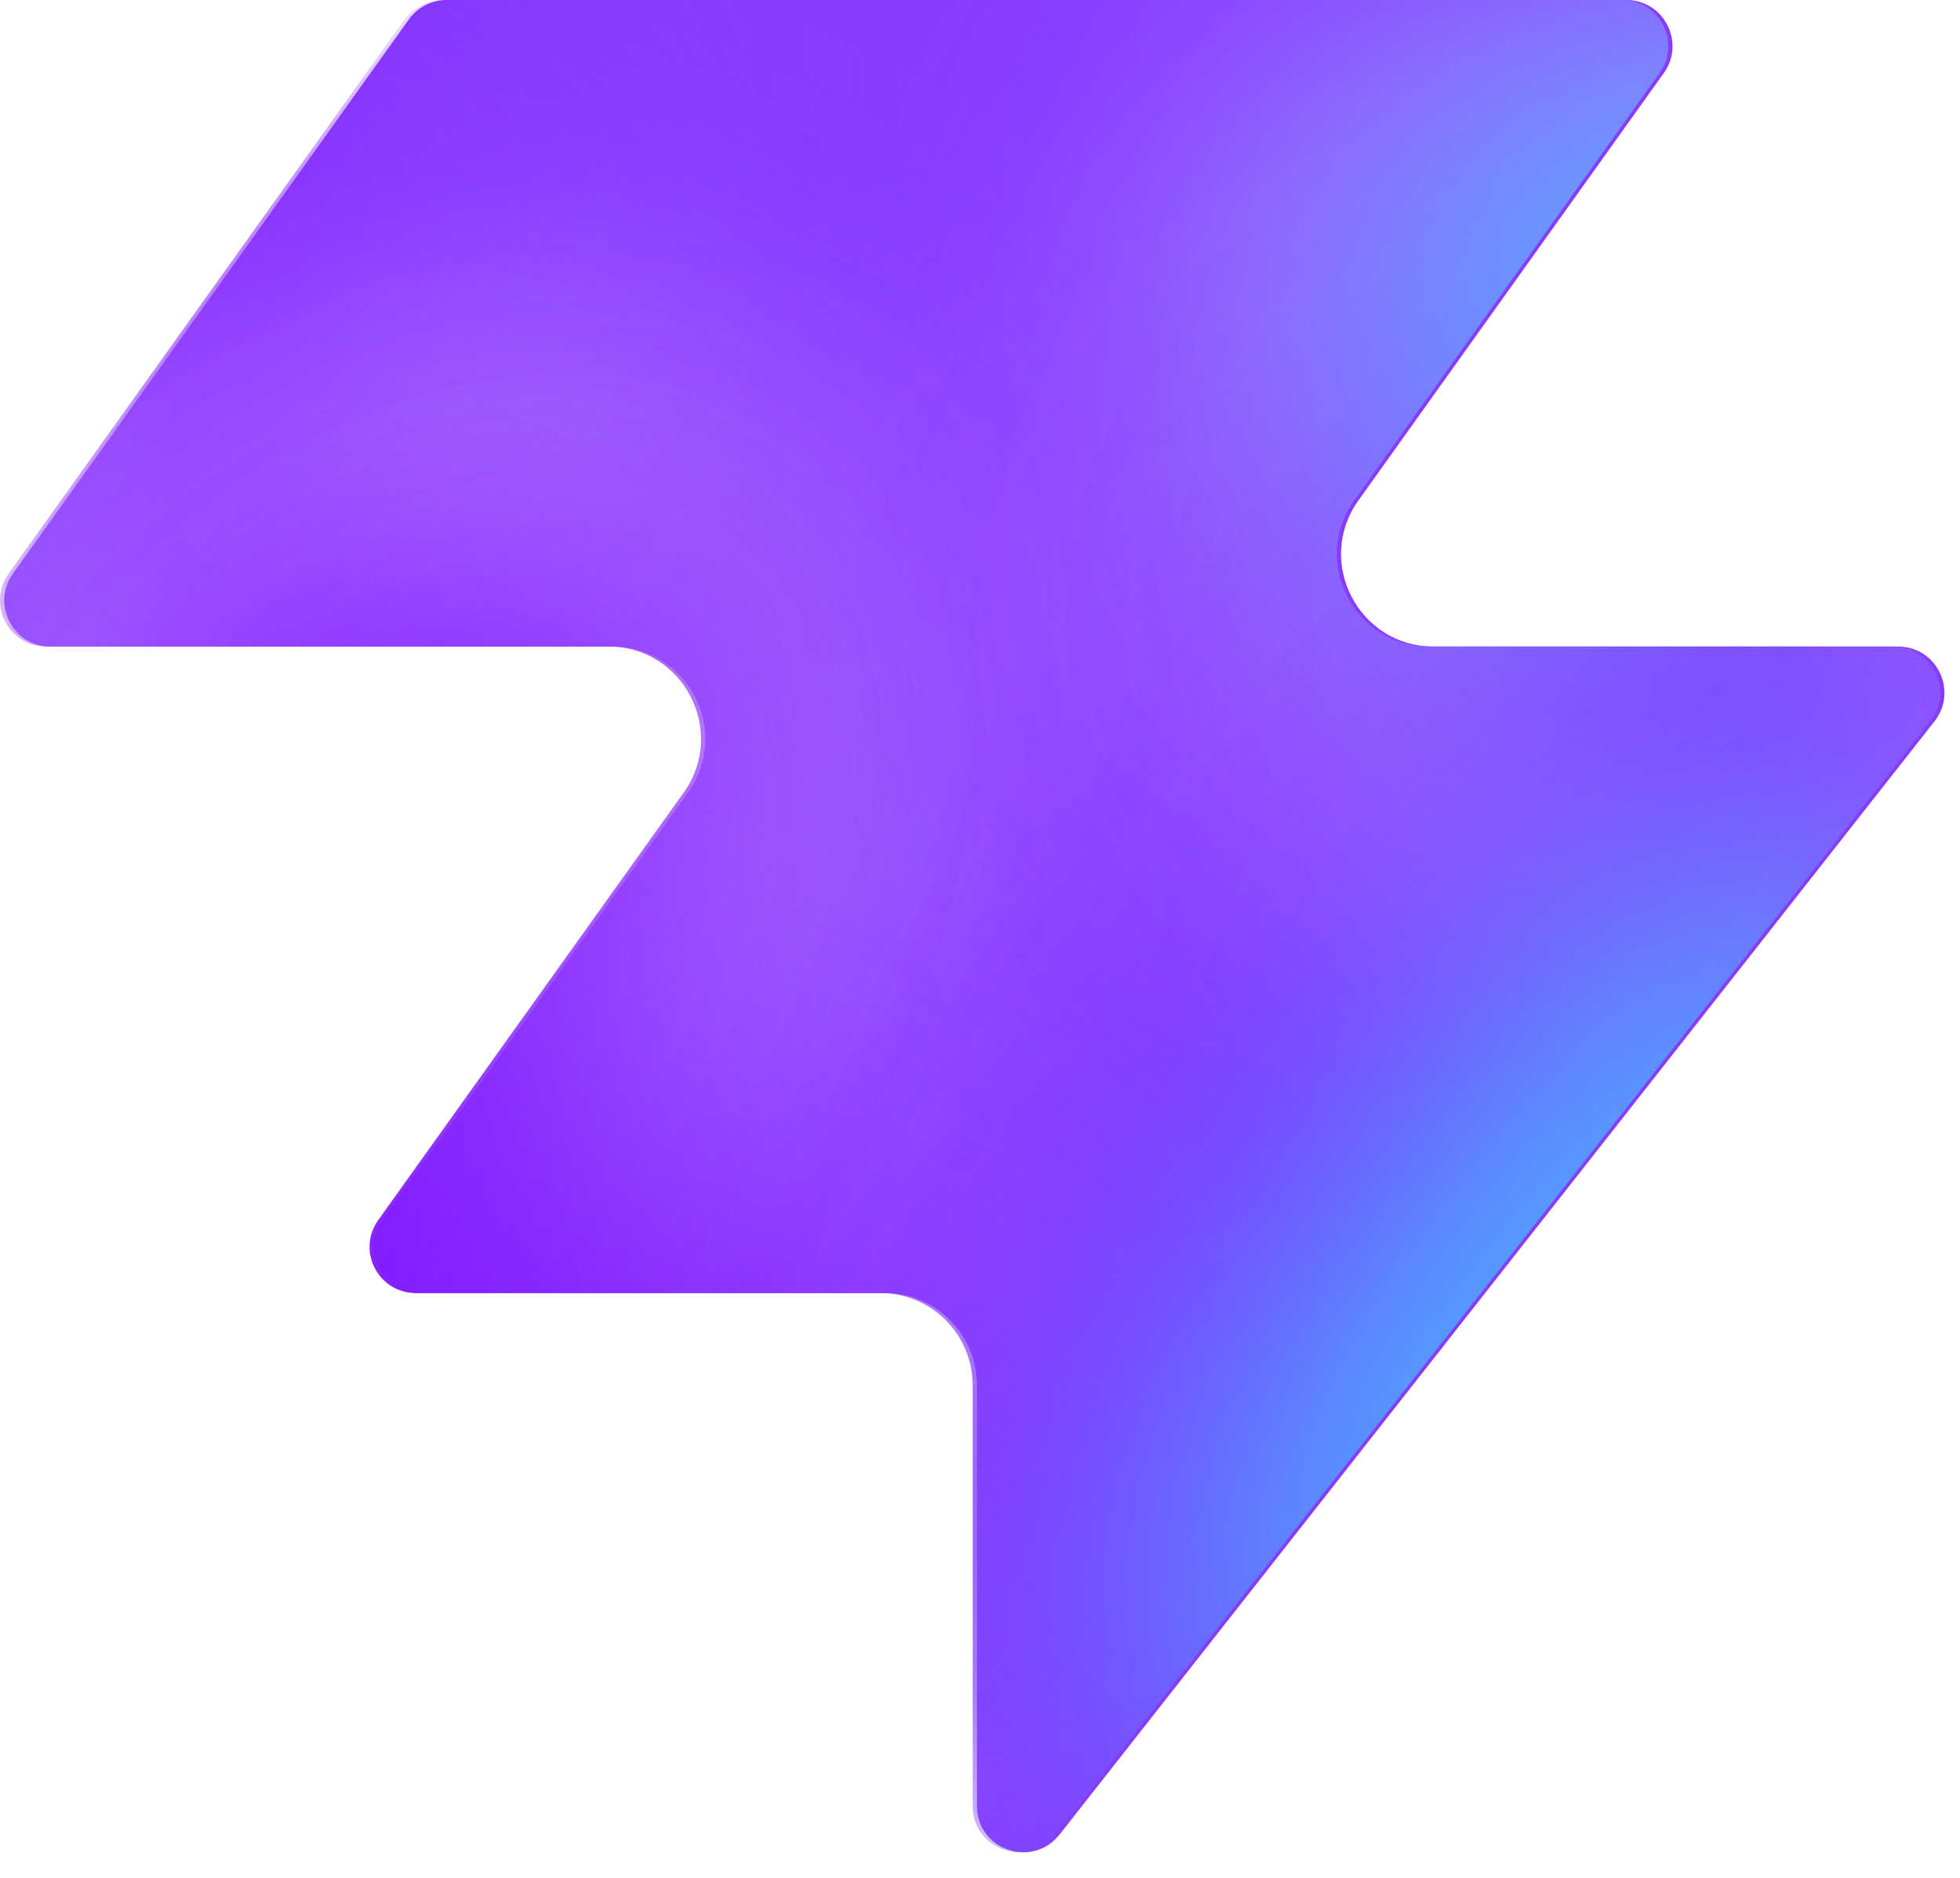
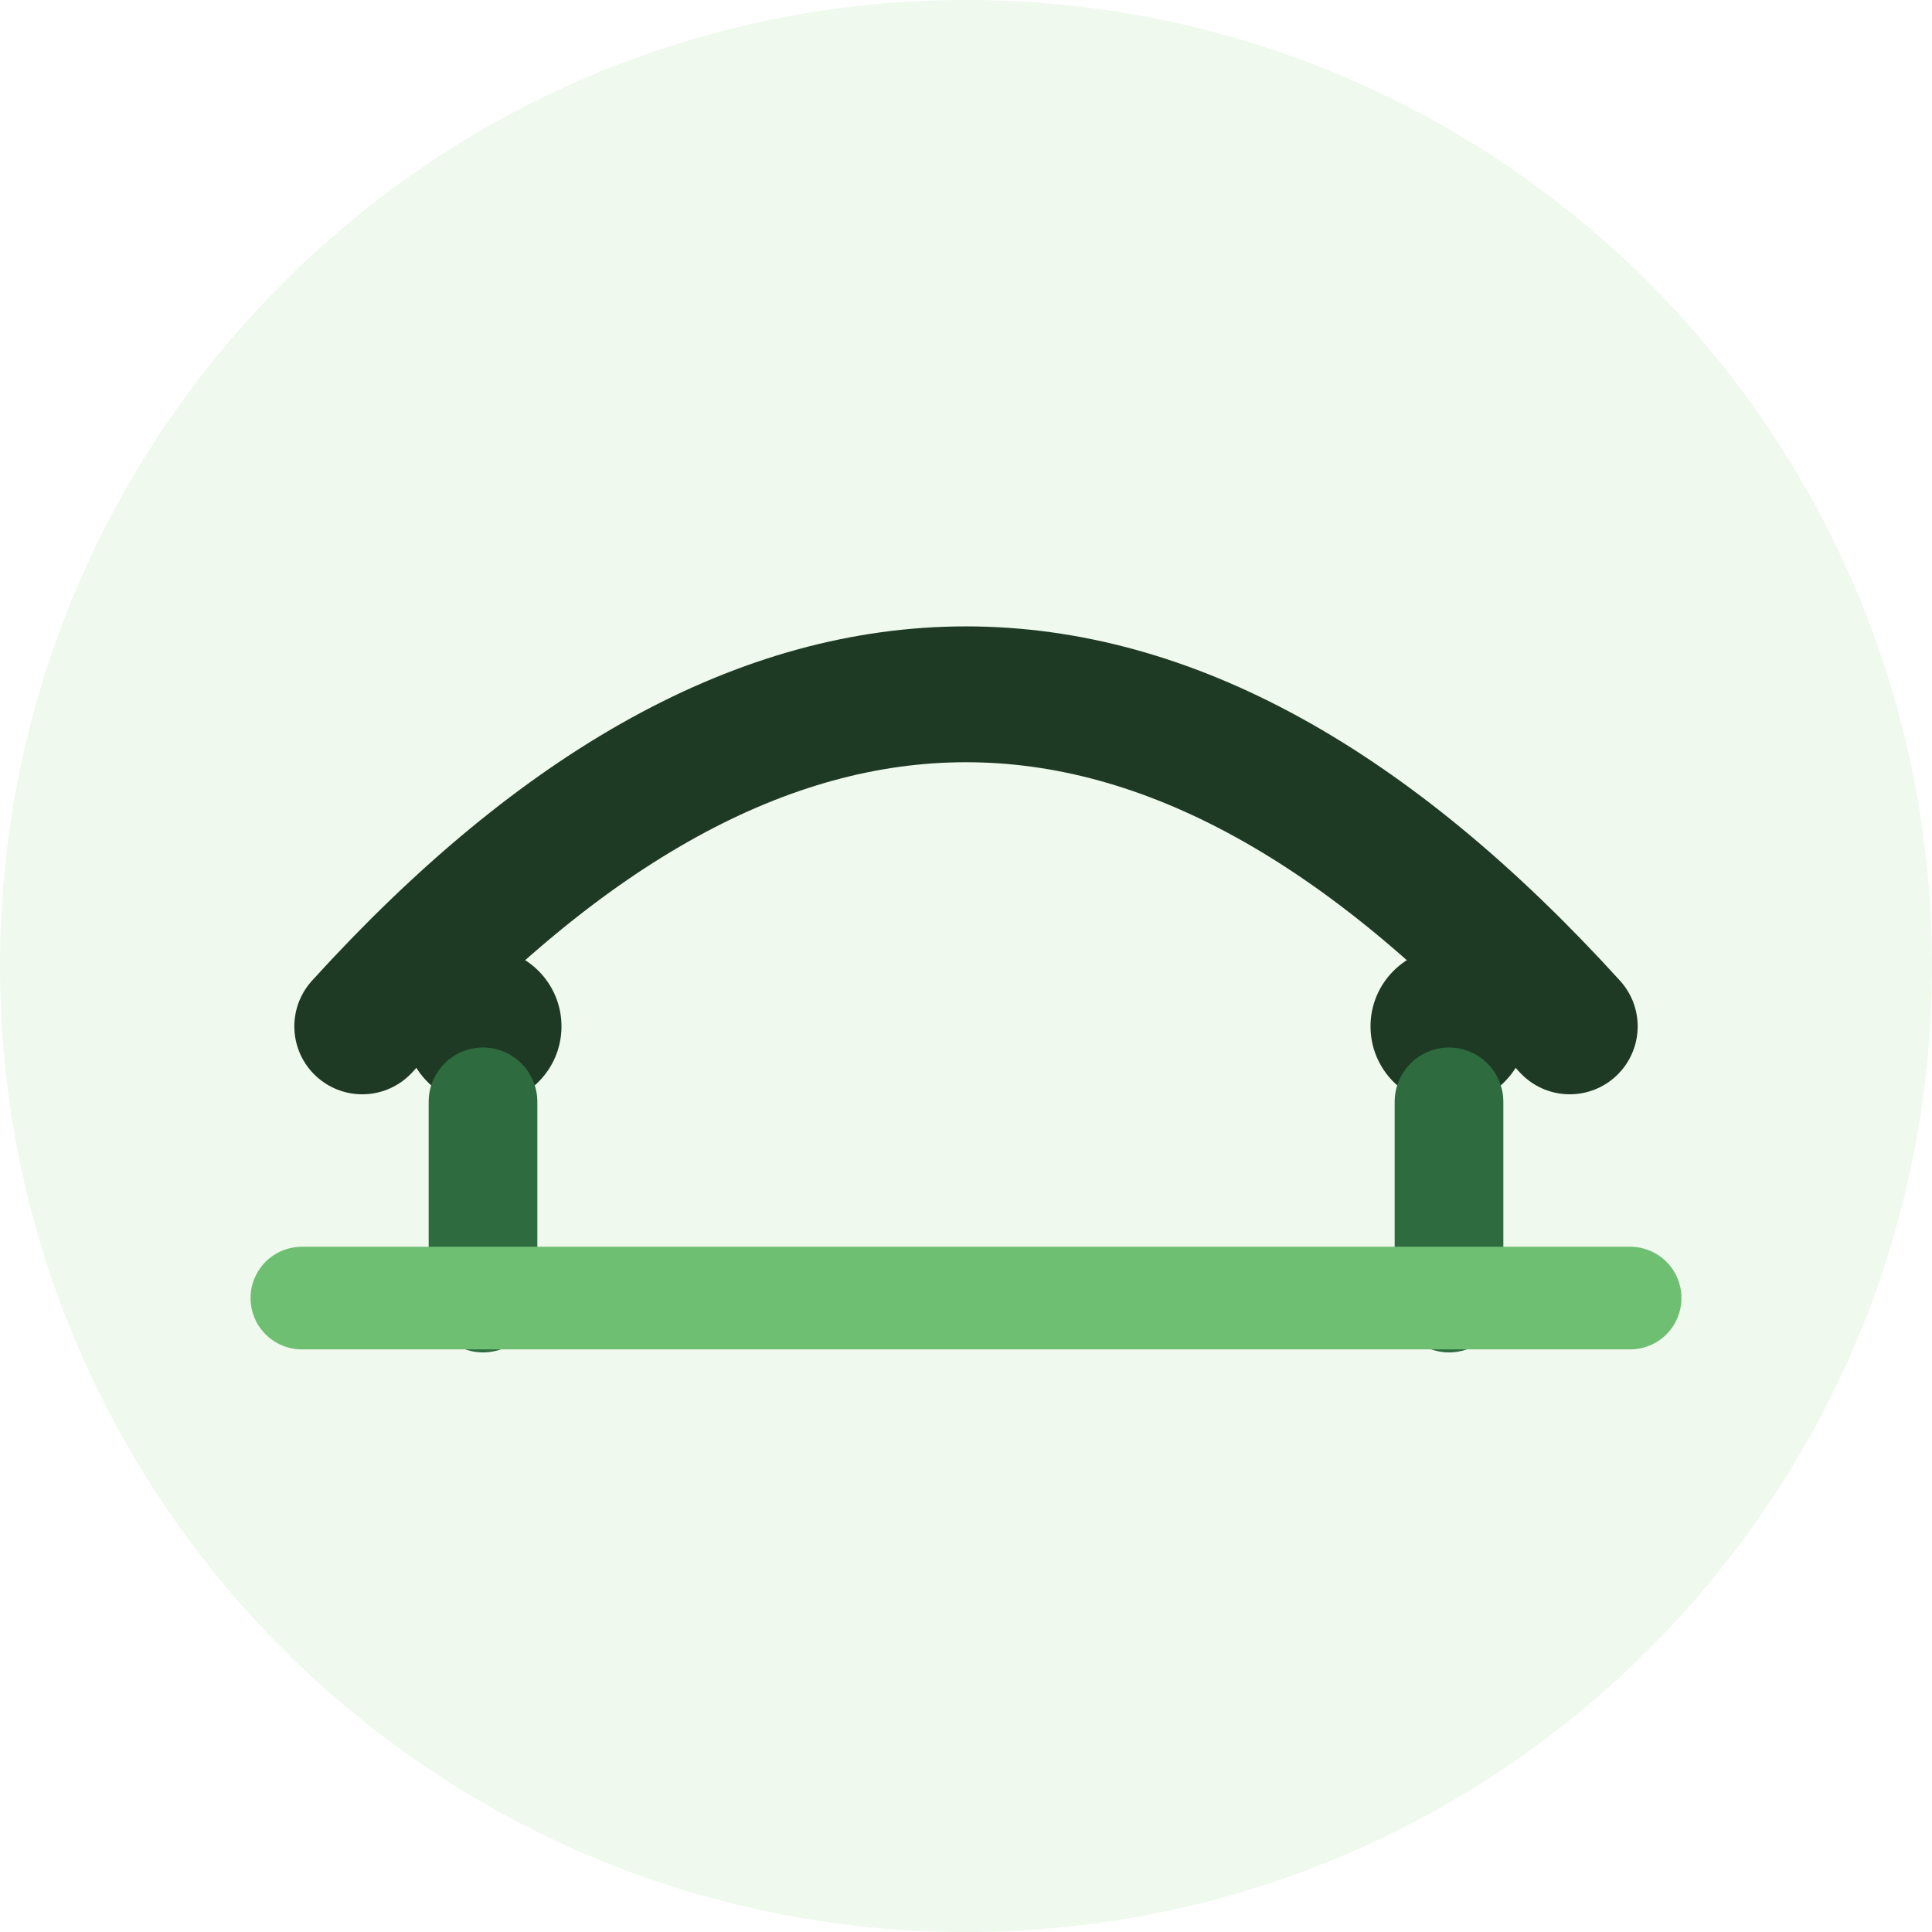
- <svg xmlns="http://www.w3.org/2000/svg" width="48" height="46" fill="none" viewBox="0 0 48 46">
-   <path fill="#863bff" d="M25.946 44.938c-.664.845-2.021.375-2.021-.698V33.937a2.26 2.26 0 0 0-2.262-2.262H10.287c-.92 0-1.456-1.04-.92-1.788l7.48-10.471c1.07-1.497 0-3.578-1.842-3.578H1.237c-.92 0-1.456-1.04-.92-1.788L10.013.474c.214-.297.556-.474.92-.474h28.894c.92 0 1.456 1.04.92 1.788l-7.48 10.471c-1.07 1.498 0 3.579 1.842 3.579h11.377c.943 0 1.473 1.088.89 1.83L25.947 44.94z" style="fill:#863bff;fill:color(display-p3 .525 .23 1);fill-opacity:1" />
-   <mask id="a" width="48" height="46" x="0" y="0" maskUnits="userSpaceOnUse" style="mask-type:alpha">
-     <path fill="#000" d="M25.842 44.938c-.664.844-2.021.375-2.021-.698V33.937a2.26 2.26 0 0 0-2.262-2.262H10.183c-.92 0-1.456-1.04-.92-1.788l7.48-10.471c1.07-1.498 0-3.579-1.842-3.579H1.133c-.92 0-1.456-1.04-.92-1.787L9.91.473c.214-.297.556-.474.92-.474h28.894c.92 0 1.456 1.04.92 1.788l-7.48 10.471c-1.07 1.498 0 3.578 1.842 3.578h11.377c.943 0 1.473 1.088.89 1.832L25.843 44.94z" style="fill:#000;fill-opacity:1" />
-   </mask>
-   <g mask="url(#a)">
-     <g filter="url(#b)">
-       <ellipse cx="5.508" cy="14.704" fill="#ede6ff" rx="5.508" ry="14.704" style="fill:#ede6ff;fill:color(display-p3 .927 .903 1);fill-opacity:1" transform="matrix(.00324 1 1 -.00324 -4.47 31.516)" />
-     </g>
-     <g filter="url(#c)">
-       <ellipse cx="10.399" cy="29.851" fill="#ede6ff" rx="10.399" ry="29.851" style="fill:#ede6ff;fill:color(display-p3 .927 .903 1);fill-opacity:1" transform="matrix(.00324 1 1 -.00324 -39.328 7.883)" />
-     </g>
-     <g filter="url(#d)">
-       <ellipse cx="5.508" cy="30.487" fill="#7e14ff" rx="5.508" ry="30.487" style="fill:#7e14ff;fill:color(display-p3 .492 .077 1);fill-opacity:1" transform="rotate(89.814 -25.913 -14.639)scale(1 -1)" />
-     </g>
-     <g filter="url(#e)">
-       <ellipse cx="5.508" cy="30.599" fill="#7e14ff" rx="5.508" ry="30.599" style="fill:#7e14ff;fill:color(display-p3 .492 .077 1);fill-opacity:1" transform="rotate(89.814 -32.644 -3.334)scale(1 -1)" />
-     </g>
-     <g filter="url(#f)">
-       <ellipse cx="5.508" cy="30.599" fill="#7e14ff" rx="5.508" ry="30.599" style="fill:#7e14ff;fill:color(display-p3 .492 .077 1);fill-opacity:1" transform="matrix(.00324 1 1 -.00324 -34.34 30.47)" />
-     </g>
-     <g filter="url(#g)">
-       <ellipse cx="14.072" cy="22.078" fill="#ede6ff" rx="14.072" ry="22.078" style="fill:#ede6ff;fill:color(display-p3 .927 .903 1);fill-opacity:1" transform="rotate(93.35 24.506 48.493)scale(-1 1)" />
-     </g>
-     <g filter="url(#h)">
-       <ellipse cx="3.47" cy="21.501" fill="#7e14ff" rx="3.47" ry="21.501" style="fill:#7e14ff;fill:color(display-p3 .492 .077 1);fill-opacity:1" transform="rotate(89.009 28.708 47.59)scale(-1 1)" />
-     </g>
-     <g filter="url(#i)">
-       <ellipse cx="3.47" cy="21.501" fill="#7e14ff" rx="3.47" ry="21.501" style="fill:#7e14ff;fill:color(display-p3 .492 .077 1);fill-opacity:1" transform="rotate(89.009 28.708 47.59)scale(-1 1)" />
-     </g>
-     <g filter="url(#j)">
-       <ellipse cx=".387" cy="8.972" fill="#7e14ff" rx="4.407" ry="29.108" style="fill:#7e14ff;fill:color(display-p3 .492 .077 1);fill-opacity:1" transform="rotate(39.51 .387 8.972)" />
-     </g>
-     <g filter="url(#k)">
-       <ellipse cx="47.523" cy="-6.092" fill="#7e14ff" rx="4.407" ry="29.108" style="fill:#7e14ff;fill:color(display-p3 .492 .077 1);fill-opacity:1" transform="rotate(37.892 47.523 -6.092)" />
-     </g>
-     <g filter="url(#l)">
-       <ellipse cx="41.412" cy="6.333" fill="#47bfff" rx="5.971" ry="9.665" style="fill:#47bfff;fill:color(display-p3 .28 .748 1);fill-opacity:1" transform="rotate(37.892 41.412 6.333)" />
-     </g>
-     <g filter="url(#m)">
-       <ellipse cx="-1.879" cy="38.332" fill="#7e14ff" rx="4.407" ry="29.108" style="fill:#7e14ff;fill:color(display-p3 .492 .077 1);fill-opacity:1" transform="rotate(37.892 -1.88 38.332)" />
-     </g>
-     <g filter="url(#n)">
-       <ellipse cx="-1.879" cy="38.332" fill="#7e14ff" rx="4.407" ry="29.108" style="fill:#7e14ff;fill:color(display-p3 .492 .077 1);fill-opacity:1" transform="rotate(37.892 -1.88 38.332)" />
-     </g>
-     <g filter="url(#o)">
-       <ellipse cx="35.651" cy="29.907" fill="#7e14ff" rx="4.407" ry="29.108" style="fill:#7e14ff;fill:color(display-p3 .492 .077 1);fill-opacity:1" transform="rotate(37.892 35.651 29.907)" />
-     </g>
-     <g filter="url(#p)">
-       <ellipse cx="38.418" cy="32.4" fill="#47bfff" rx="5.971" ry="15.297" style="fill:#47bfff;fill:color(display-p3 .28 .748 1);fill-opacity:1" transform="rotate(37.892 38.418 32.4)" />
-     </g>
-   </g>
-   <defs>
-     <filter id="b" width="60.045" height="41.654" x="-19.77" y="16.149" color-interpolation-filters="sRGB" filterUnits="userSpaceOnUse">
-       <feFlood flood-opacity="0" result="BackgroundImageFix" />
-       <feBlend in="SourceGraphic" in2="BackgroundImageFix" result="shape" />
-       <feGaussianBlur result="effect1_foregroundBlur_2002_17158" stdDeviation="7.659" />
-     </filter>
-     <filter id="c" width="90.34" height="51.437" x="-54.613" y="-7.533" color-interpolation-filters="sRGB" filterUnits="userSpaceOnUse">
-       <feFlood flood-opacity="0" result="BackgroundImageFix" />
-       <feBlend in="SourceGraphic" in2="BackgroundImageFix" result="shape" />
-       <feGaussianBlur result="effect1_foregroundBlur_2002_17158" stdDeviation="7.659" />
-     </filter>
-     <filter id="d" width="79.355" height="29.4" x="-49.64" y="2.03" color-interpolation-filters="sRGB" filterUnits="userSpaceOnUse">
-       <feFlood flood-opacity="0" result="BackgroundImageFix" />
-       <feBlend in="SourceGraphic" in2="BackgroundImageFix" result="shape" />
-       <feGaussianBlur result="effect1_foregroundBlur_2002_17158" stdDeviation="4.596" />
-     </filter>
-     <filter id="e" width="79.579" height="29.4" x="-45.045" y="20.029" color-interpolation-filters="sRGB" filterUnits="userSpaceOnUse">
-       <feFlood flood-opacity="0" result="BackgroundImageFix" />
-       <feBlend in="SourceGraphic" in2="BackgroundImageFix" result="shape" />
-       <feGaussianBlur result="effect1_foregroundBlur_2002_17158" stdDeviation="4.596" />
-     </filter>
-     <filter id="f" width="79.579" height="29.4" x="-43.513" y="21.178" color-interpolation-filters="sRGB" filterUnits="userSpaceOnUse">
-       <feFlood flood-opacity="0" result="BackgroundImageFix" />
-       <feBlend in="SourceGraphic" in2="BackgroundImageFix" result="shape" />
-       <feGaussianBlur result="effect1_foregroundBlur_2002_17158" stdDeviation="4.596" />
-     </filter>
-     <filter id="g" width="74.749" height="58.852" x="15.756" y="-17.901" color-interpolation-filters="sRGB" filterUnits="userSpaceOnUse">
-       <feFlood flood-opacity="0" result="BackgroundImageFix" />
-       <feBlend in="SourceGraphic" in2="BackgroundImageFix" result="shape" />
-       <feGaussianBlur result="effect1_foregroundBlur_2002_17158" stdDeviation="7.659" />
-     </filter>
-     <filter id="h" width="61.377" height="25.362" x="23.548" y="2.284" color-interpolation-filters="sRGB" filterUnits="userSpaceOnUse">
-       <feFlood flood-opacity="0" result="BackgroundImageFix" />
-       <feBlend in="SourceGraphic" in2="BackgroundImageFix" result="shape" />
-       <feGaussianBlur result="effect1_foregroundBlur_2002_17158" stdDeviation="4.596" />
-     </filter>
-     <filter id="i" width="61.377" height="25.362" x="23.548" y="2.284" color-interpolation-filters="sRGB" filterUnits="userSpaceOnUse">
-       <feFlood flood-opacity="0" result="BackgroundImageFix" />
-       <feBlend in="SourceGraphic" in2="BackgroundImageFix" result="shape" />
-       <feGaussianBlur result="effect1_foregroundBlur_2002_17158" stdDeviation="4.596" />
-     </filter>
-     <filter id="j" width="56.045" height="63.649" x="-27.636" y="-22.853" color-interpolation-filters="sRGB" filterUnits="userSpaceOnUse">
-       <feFlood flood-opacity="0" result="BackgroundImageFix" />
-       <feBlend in="SourceGraphic" in2="BackgroundImageFix" result="shape" />
-       <feGaussianBlur result="effect1_foregroundBlur_2002_17158" stdDeviation="4.596" />
-     </filter>
-     <filter id="k" width="54.814" height="64.646" x="20.116" y="-38.415" color-interpolation-filters="sRGB" filterUnits="userSpaceOnUse">
-       <feFlood flood-opacity="0" result="BackgroundImageFix" />
-       <feBlend in="SourceGraphic" in2="BackgroundImageFix" result="shape" />
-       <feGaussianBlur result="effect1_foregroundBlur_2002_17158" stdDeviation="4.596" />
-     </filter>
-     <filter id="l" width="33.541" height="35.313" x="24.641" y="-11.323" color-interpolation-filters="sRGB" filterUnits="userSpaceOnUse">
-       <feFlood flood-opacity="0" result="BackgroundImageFix" />
-       <feBlend in="SourceGraphic" in2="BackgroundImageFix" result="shape" />
-       <feGaussianBlur result="effect1_foregroundBlur_2002_17158" stdDeviation="4.596" />
-     </filter>
-     <filter id="m" width="54.814" height="64.646" x="-29.286" y="6.009" color-interpolation-filters="sRGB" filterUnits="userSpaceOnUse">
-       <feFlood flood-opacity="0" result="BackgroundImageFix" />
-       <feBlend in="SourceGraphic" in2="BackgroundImageFix" result="shape" />
-       <feGaussianBlur result="effect1_foregroundBlur_2002_17158" stdDeviation="4.596" />
-     </filter>
-     <filter id="n" width="54.814" height="64.646" x="-29.286" y="6.009" color-interpolation-filters="sRGB" filterUnits="userSpaceOnUse">
-       <feFlood flood-opacity="0" result="BackgroundImageFix" />
-       <feBlend in="SourceGraphic" in2="BackgroundImageFix" result="shape" />
-       <feGaussianBlur result="effect1_foregroundBlur_2002_17158" stdDeviation="4.596" />
-     </filter>
-     <filter id="o" width="54.814" height="64.646" x="8.244" y="-2.416" color-interpolation-filters="sRGB" filterUnits="userSpaceOnUse">
-       <feFlood flood-opacity="0" result="BackgroundImageFix" />
-       <feBlend in="SourceGraphic" in2="BackgroundImageFix" result="shape" />
-       <feGaussianBlur result="effect1_foregroundBlur_2002_17158" stdDeviation="4.596" />
-     </filter>
-     <filter id="p" width="39.409" height="43.623" x="18.713" y="10.588" color-interpolation-filters="sRGB" filterUnits="userSpaceOnUse">
-       <feFlood flood-opacity="0" result="BackgroundImageFix" />
-       <feBlend in="SourceGraphic" in2="BackgroundImageFix" result="shape" />
-       <feGaussianBlur result="effect1_foregroundBlur_2002_17158" stdDeviation="4.596" />
-     </filter>
-   </defs>
+ <svg xmlns="http://www.w3.org/2000/svg" width="64" height="64" viewBox="0 0 64 64" fill="none">
+   <circle cx="32" cy="32" r="32" fill="#EFF9EE" />
+   <path d="M12 34 Q32 12 52 34" stroke="#1F3A24" stroke-width="4.5" stroke-linecap="round" fill="none" />
+   <circle cx="16" cy="34" r="2.6" fill="#1F3A24" />
+   <circle cx="48" cy="34" r="2.6" fill="#1F3A24" />
+   <line x1="16" y1="36.5" x2="16" y2="43" stroke="#2E6B3E" stroke-width="3.6" stroke-linecap="round" />
+   <line x1="48" y1="36.5" x2="48" y2="43" stroke="#2E6B3E" stroke-width="3.6" stroke-linecap="round" />
+   <line x1="10" y1="43" x2="54" y2="43" stroke="#6FBF73" stroke-width="3.4" stroke-linecap="round" />
</svg>
